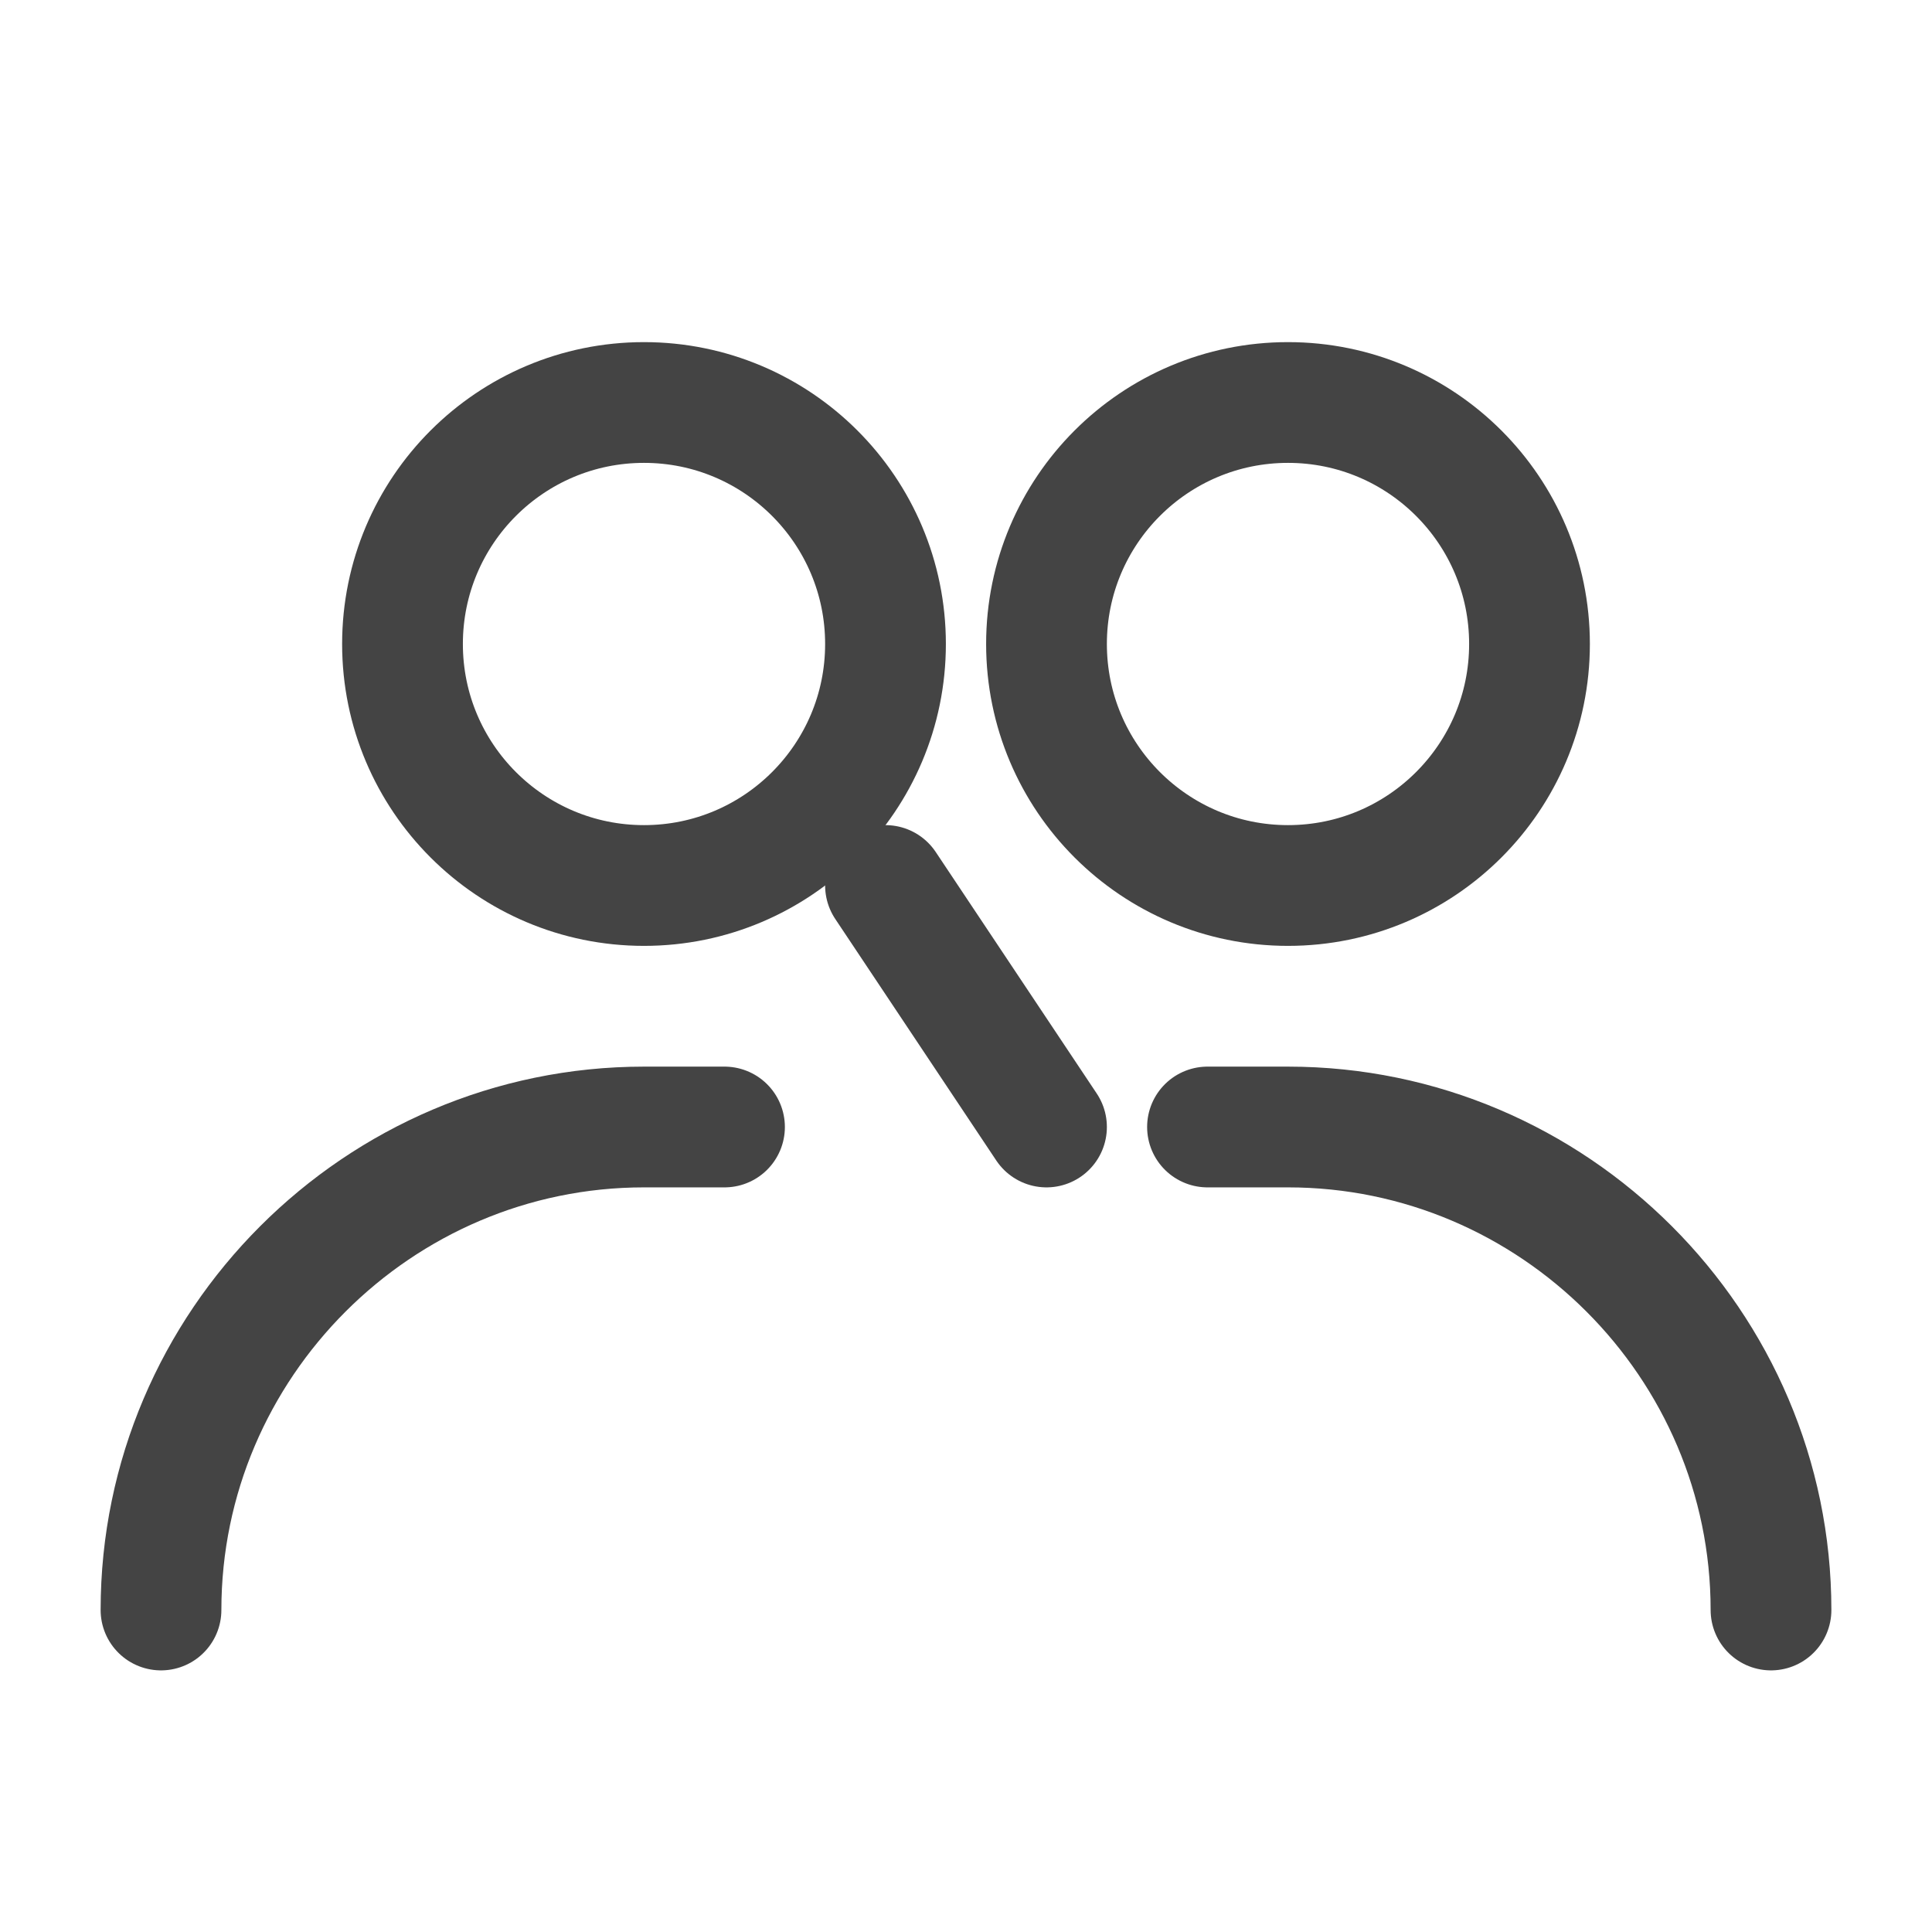
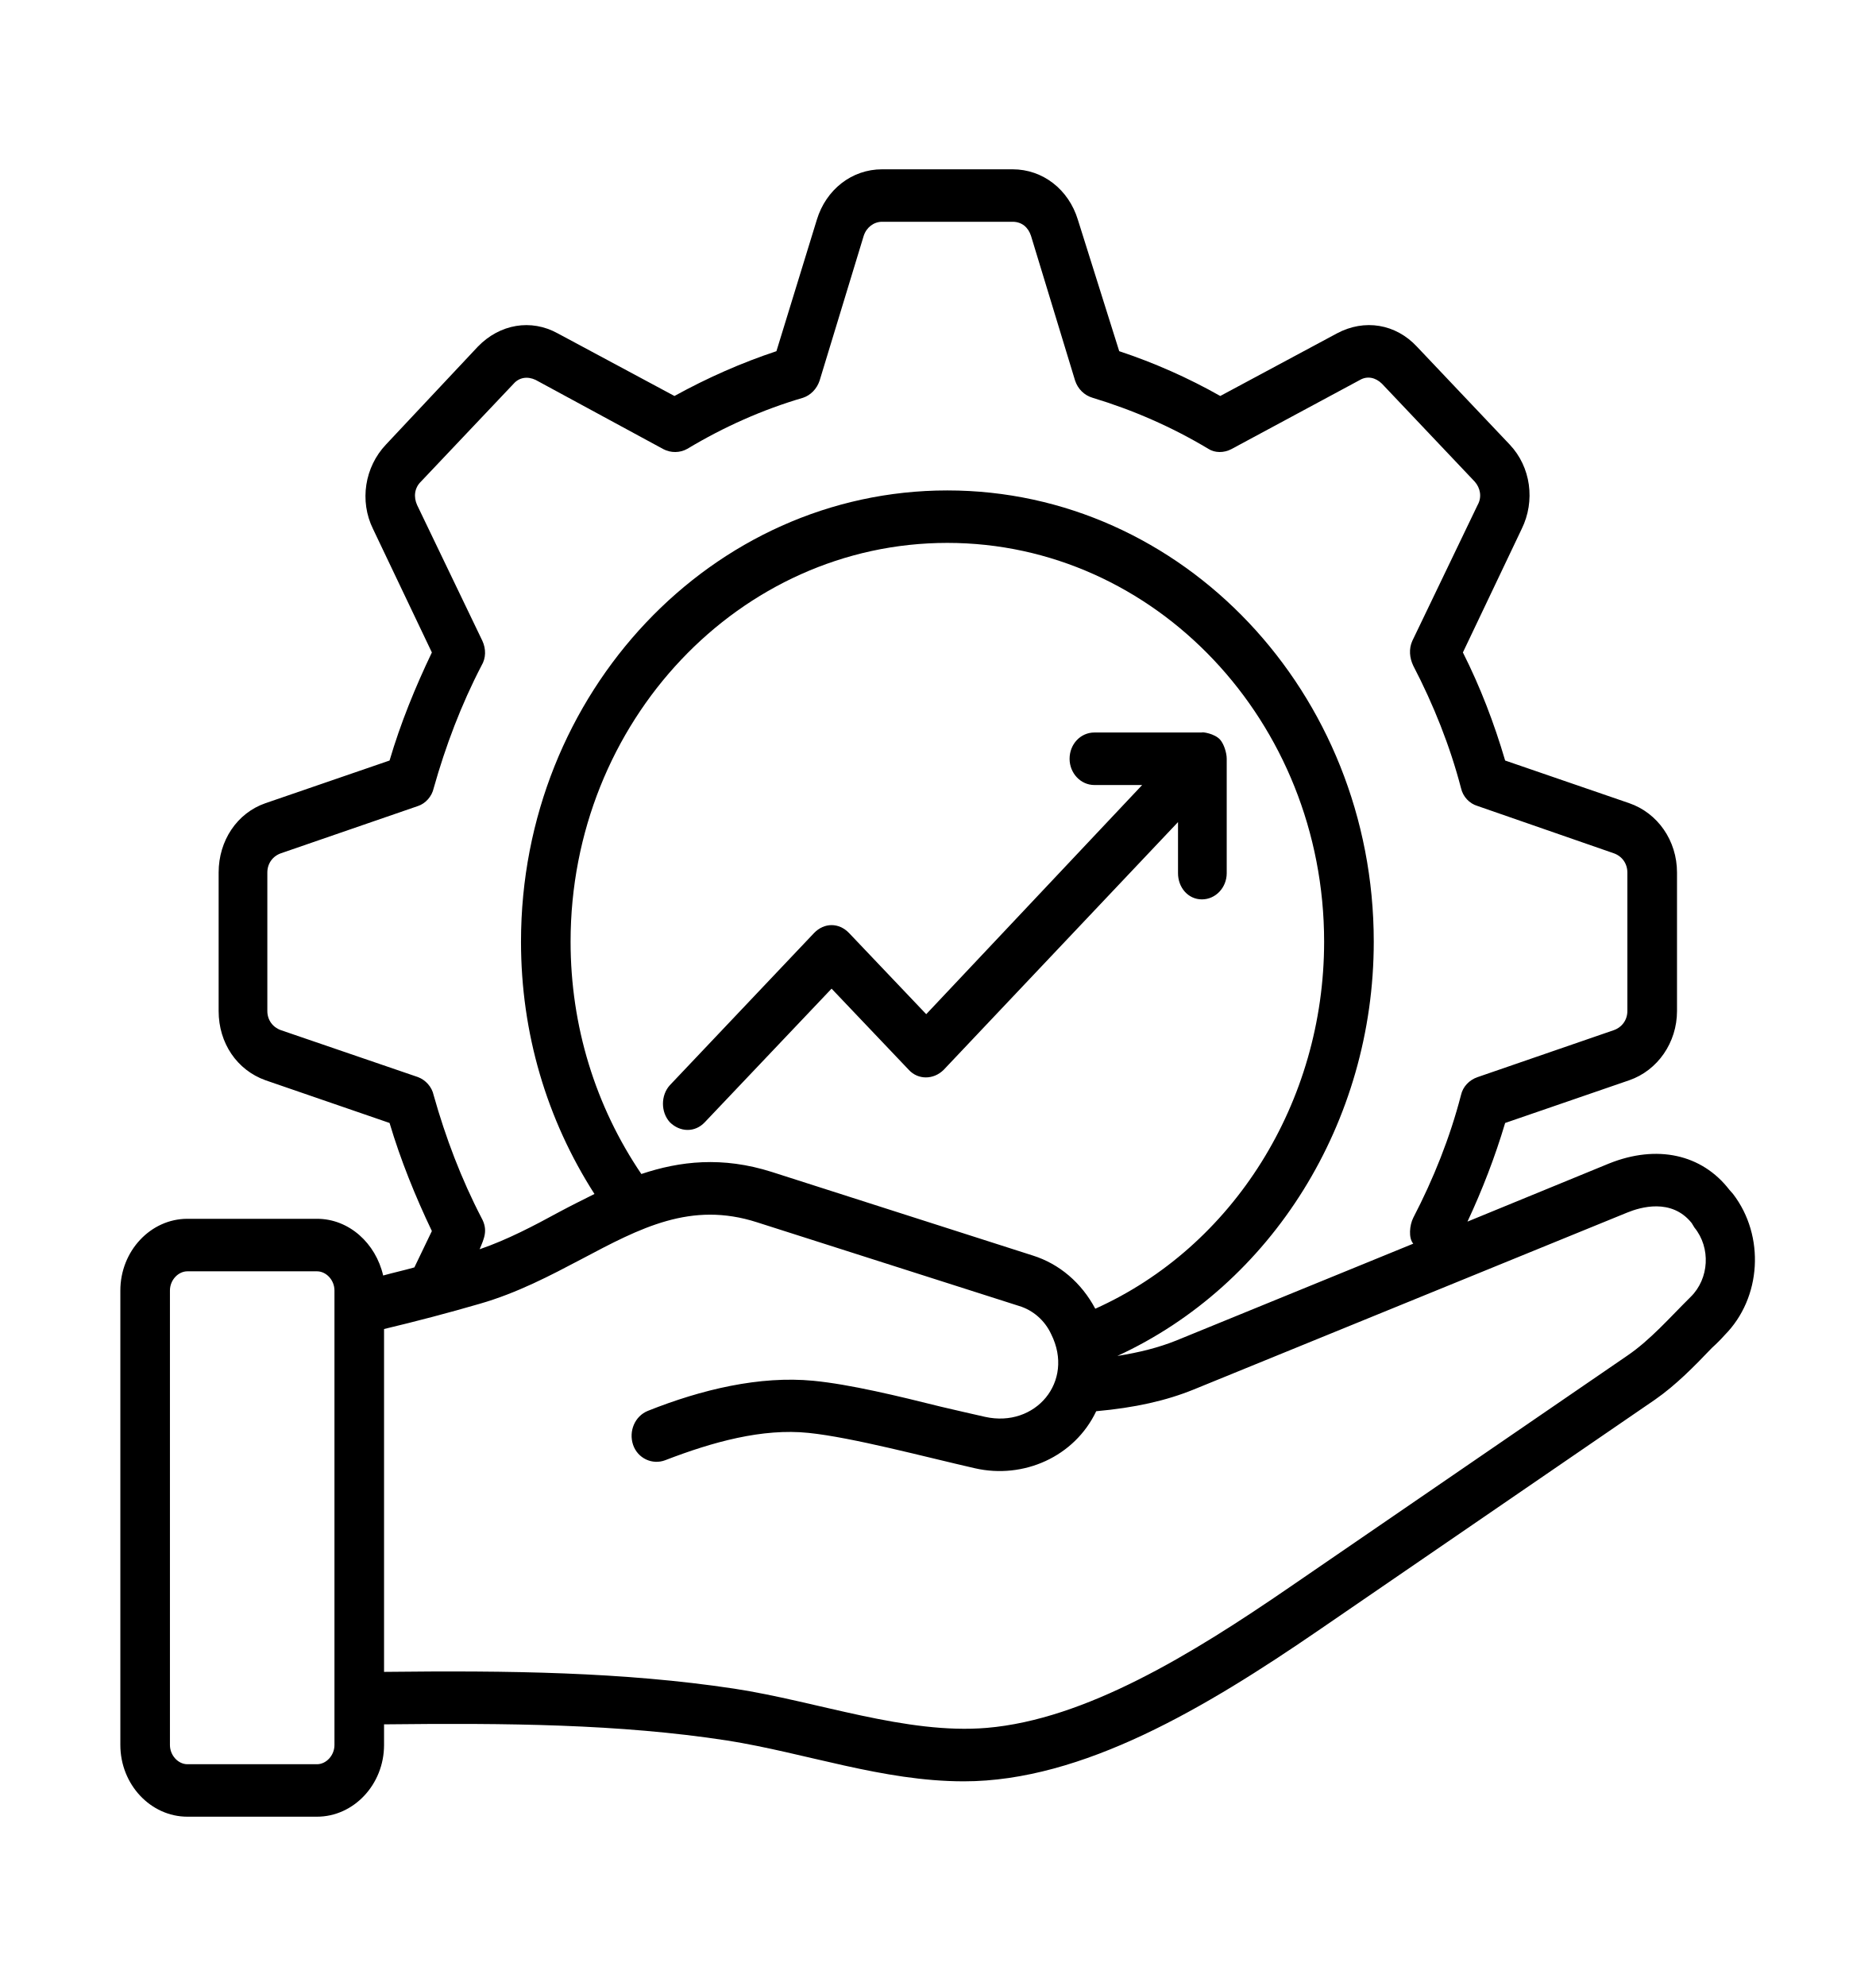
- <svg xmlns="http://www.w3.org/2000/svg" viewBox="0 0 24 24" fill="none" stroke="#444" stroke-width="1.5" stroke-linecap="round" stroke-linejoin="round">
-   <circle cx="8" cy="8" r="3" />
-   <circle cx="16" cy="8" r="3" />
-   <path d="M2 20c0-3.3 2.7-6 6-6h1" />
-   <path d="M15 14h1c3.3 0 6 2.7 6 6" />
-   <path d="M11 11l2 3" />
+ <svg xmlns="http://www.w3.org/2000/svg" width="34" height="36" viewBox="0 0 34 36" fill="none">
+   <path fill-rule="evenodd" clip-rule="evenodd" d="M30.721 22.252L30.671 22.17C30.305 21.713 29.738 21.884 29.505 21.979L21.641 25.188C21.141 25.391 20.575 25.518 19.875 25.581C19.482 26.408 18.554 26.816 17.676 26.615C16.762 26.407 15.455 26.056 14.66 25.974C13.824 25.887 12.919 26.138 12.061 26.469C11.828 26.558 11.562 26.437 11.478 26.19C11.395 25.942 11.511 25.67 11.745 25.575C12.72 25.186 13.775 24.936 14.744 25.029C15.41 25.093 16.293 25.308 17.059 25.499C17.359 25.568 17.626 25.632 17.859 25.683C18.772 25.887 19.487 25.045 19.059 24.186C18.942 23.932 18.726 23.748 18.476 23.673L13.727 22.157C12.528 21.77 11.611 22.258 10.545 22.823C9.979 23.121 9.379 23.438 8.696 23.634C8.129 23.799 7.546 23.952 6.963 24.091V30.306C9.229 30.28 11.295 30.306 13.311 30.61C14.823 30.841 16.428 31.444 17.892 31.321C19.675 31.168 21.591 30.001 23.39 28.765L29.505 24.573C29.924 24.287 30.267 23.89 30.654 23.507C30.988 23.178 31.021 22.62 30.721 22.252ZM6.064 23.393C6.064 23.203 5.914 23.045 5.747 23.045H3.398C3.231 23.045 3.081 23.203 3.081 23.393V31.631C3.081 31.821 3.231 31.98 3.398 31.98H5.747C5.914 31.98 6.064 31.821 6.064 31.631V23.393ZM13.994 21.244C13.094 20.958 12.328 21.047 11.628 21.281C10.795 20.052 10.345 18.599 10.345 17.07C10.345 13.082 13.411 9.841 17.176 9.841C20.941 9.841 24.007 13.082 24.007 17.07C24.007 19.982 22.357 22.601 19.858 23.723C19.608 23.254 19.209 22.911 18.726 22.759L13.994 21.244ZM7.863 19.855C7.83 19.697 7.713 19.576 7.58 19.525L5.097 18.675C4.947 18.624 4.847 18.491 4.847 18.327V15.816C4.847 15.65 4.947 15.517 5.097 15.466L7.58 14.61C7.713 14.566 7.83 14.439 7.863 14.287C8.079 13.52 8.363 12.771 8.729 12.067C8.813 11.928 8.813 11.763 8.746 11.617L7.563 9.156C7.496 9.011 7.513 8.846 7.63 8.732L9.312 6.956C9.412 6.842 9.562 6.816 9.712 6.887L12.028 8.142C12.161 8.212 12.328 8.212 12.461 8.136C13.128 7.736 13.827 7.425 14.56 7.21C14.694 7.166 14.81 7.051 14.86 6.899L15.66 4.273C15.71 4.121 15.843 4.02 15.993 4.02H18.359C18.526 4.02 18.642 4.121 18.692 4.273L19.492 6.899C19.542 7.051 19.659 7.166 19.808 7.21C20.541 7.432 21.241 7.736 21.908 8.136C22.024 8.212 22.191 8.212 22.324 8.142L24.657 6.887C24.79 6.81 24.94 6.842 25.056 6.956L26.739 8.732C26.839 8.846 26.872 9.011 26.789 9.156L25.606 11.617C25.54 11.763 25.556 11.928 25.623 12.067C25.989 12.771 26.289 13.52 26.489 14.287C26.523 14.439 26.639 14.566 26.789 14.61L29.255 15.466C29.405 15.517 29.505 15.65 29.505 15.816V18.327C29.505 18.491 29.405 18.624 29.255 18.675L26.789 19.525C26.639 19.576 26.523 19.697 26.489 19.848C26.289 20.622 25.989 21.37 25.623 22.075C25.557 22.206 25.533 22.439 25.623 22.544L21.325 24.3C21.008 24.427 20.658 24.516 20.258 24.579C23.057 23.292 24.907 20.343 24.907 17.07C24.907 12.556 21.441 8.89 17.176 8.89C12.911 8.89 9.446 12.556 9.446 17.07C9.446 18.726 9.912 20.293 10.778 21.643C10.562 21.751 10.345 21.859 10.145 21.966C9.679 22.22 9.196 22.474 8.696 22.645C8.777 22.449 8.854 22.299 8.729 22.075C8.363 21.37 8.079 20.622 7.863 19.855ZM31.271 24.199C31.204 24.275 31.121 24.358 31.038 24.433C30.721 24.764 30.388 25.106 30.005 25.372L23.89 29.564C21.869 30.948 19.632 32.29 17.476 32.29C16 32.29 14.614 31.776 13.178 31.549C11.228 31.25 9.196 31.232 6.963 31.257V31.631C6.963 32.347 6.413 32.931 5.747 32.931H3.398C2.731 32.931 2.182 32.347 2.182 31.631V23.393C2.182 22.677 2.731 22.093 3.398 22.093H5.747C6.33 22.093 6.813 22.538 6.947 23.121C7.13 23.07 7.33 23.026 7.513 22.974L7.83 22.315C7.53 21.687 7.263 21.028 7.063 20.356L4.814 19.582C4.298 19.398 3.964 18.91 3.964 18.327V15.816C3.964 15.238 4.298 14.737 4.814 14.559L7.063 13.786C7.263 13.107 7.53 12.454 7.83 11.827L6.763 9.588C6.513 9.08 6.613 8.465 6.997 8.059L8.663 6.284C9.062 5.872 9.629 5.776 10.112 6.043L12.228 7.178C12.828 6.848 13.444 6.576 14.077 6.366L14.81 3.982C14.977 3.436 15.443 3.069 15.993 3.069H18.359C18.909 3.069 19.375 3.436 19.542 3.982L20.292 6.366C20.925 6.576 21.541 6.848 22.124 7.178L24.24 6.043C24.74 5.776 25.306 5.871 25.69 6.284L27.372 8.059C27.756 8.465 27.839 9.08 27.589 9.588L26.523 11.827C26.839 12.454 27.089 13.107 27.289 13.786L29.538 14.559C30.055 14.737 30.405 15.238 30.405 15.816V18.327C30.405 18.897 30.055 19.404 29.538 19.582L27.289 20.356C27.106 20.971 26.873 21.573 26.606 22.144L29.172 21.091C30.038 20.743 30.855 20.92 31.354 21.567L31.421 21.643C32.004 22.404 31.937 23.526 31.271 24.199ZM15.077 17.921L16.476 19.392C16.643 19.576 16.926 19.576 17.11 19.392L21.358 14.902V15.828C21.358 16.088 21.541 16.303 21.791 16.303C22.041 16.303 22.241 16.088 22.241 15.828V13.755C22.241 13.644 22.19 13.488 22.124 13.411C22.023 13.294 21.791 13.265 21.791 13.278H19.842C19.592 13.278 19.392 13.488 19.392 13.755C19.392 14.014 19.592 14.23 19.842 14.23H20.708L16.793 18.384L15.393 16.912C15.21 16.722 14.944 16.722 14.76 16.912L12.145 19.671C11.978 19.855 11.978 20.16 12.145 20.343C12.327 20.523 12.598 20.534 12.778 20.343L15.077 17.921Z" fill="black" />
</svg>
